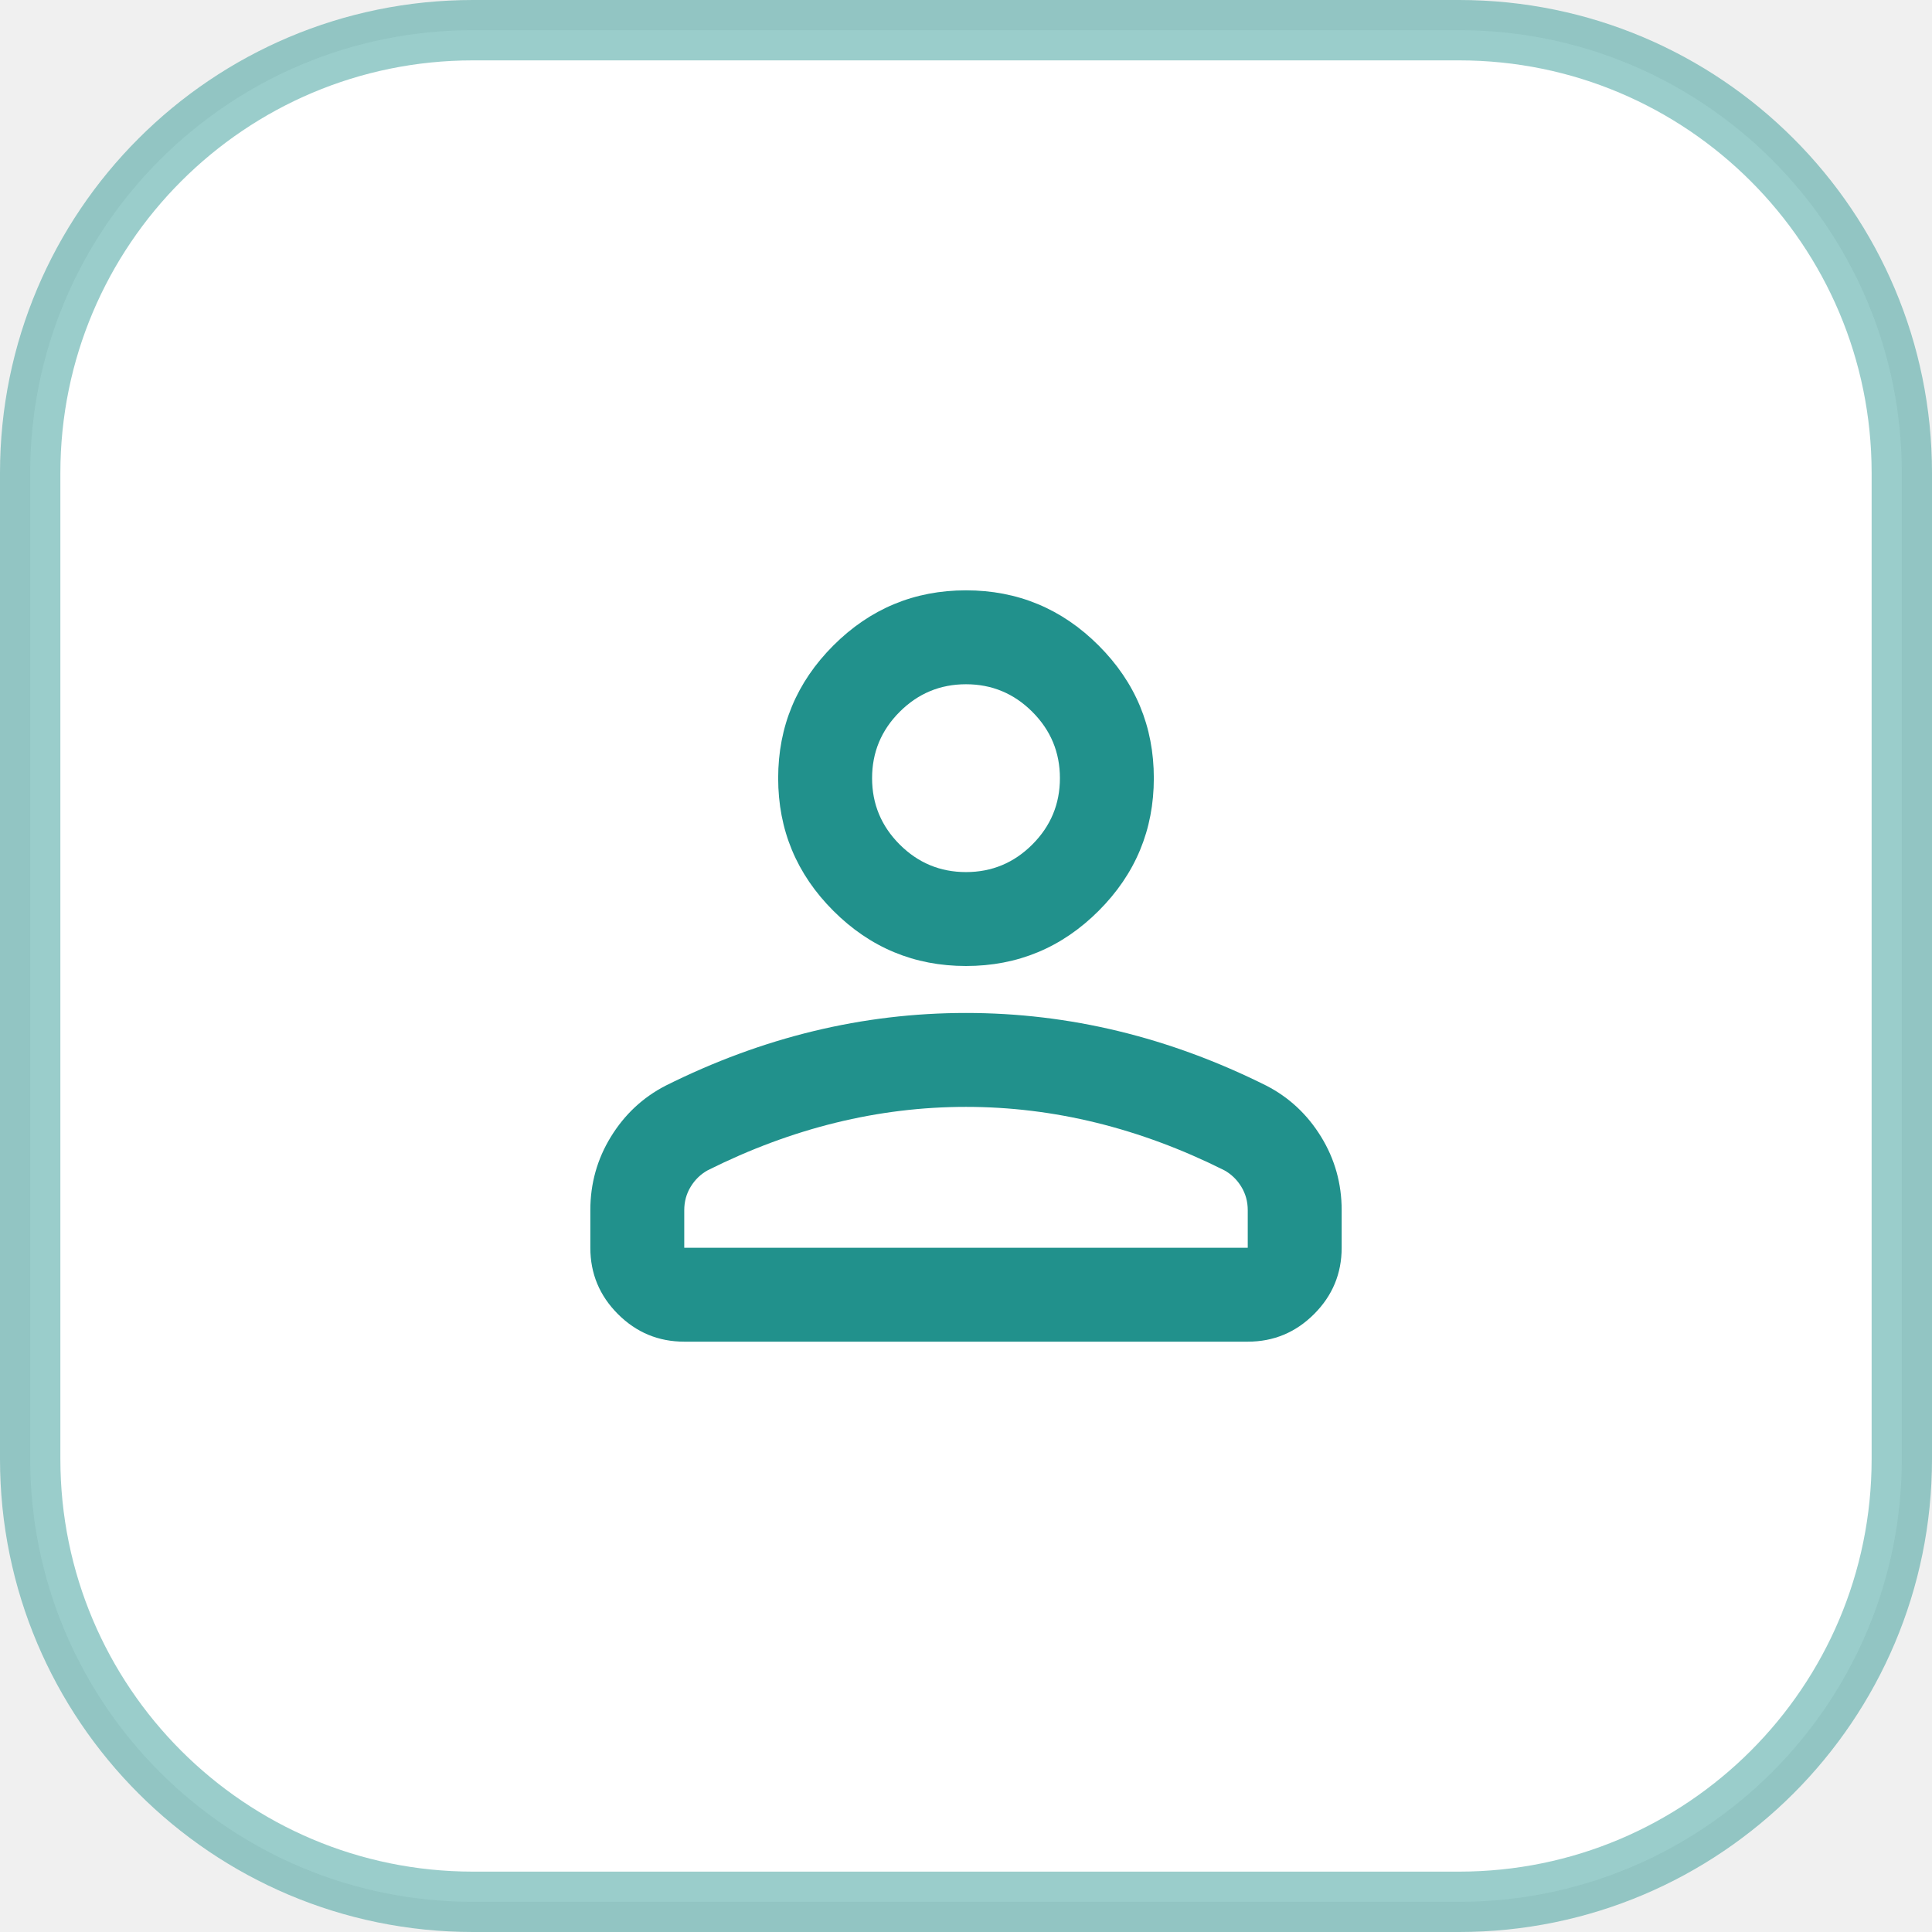
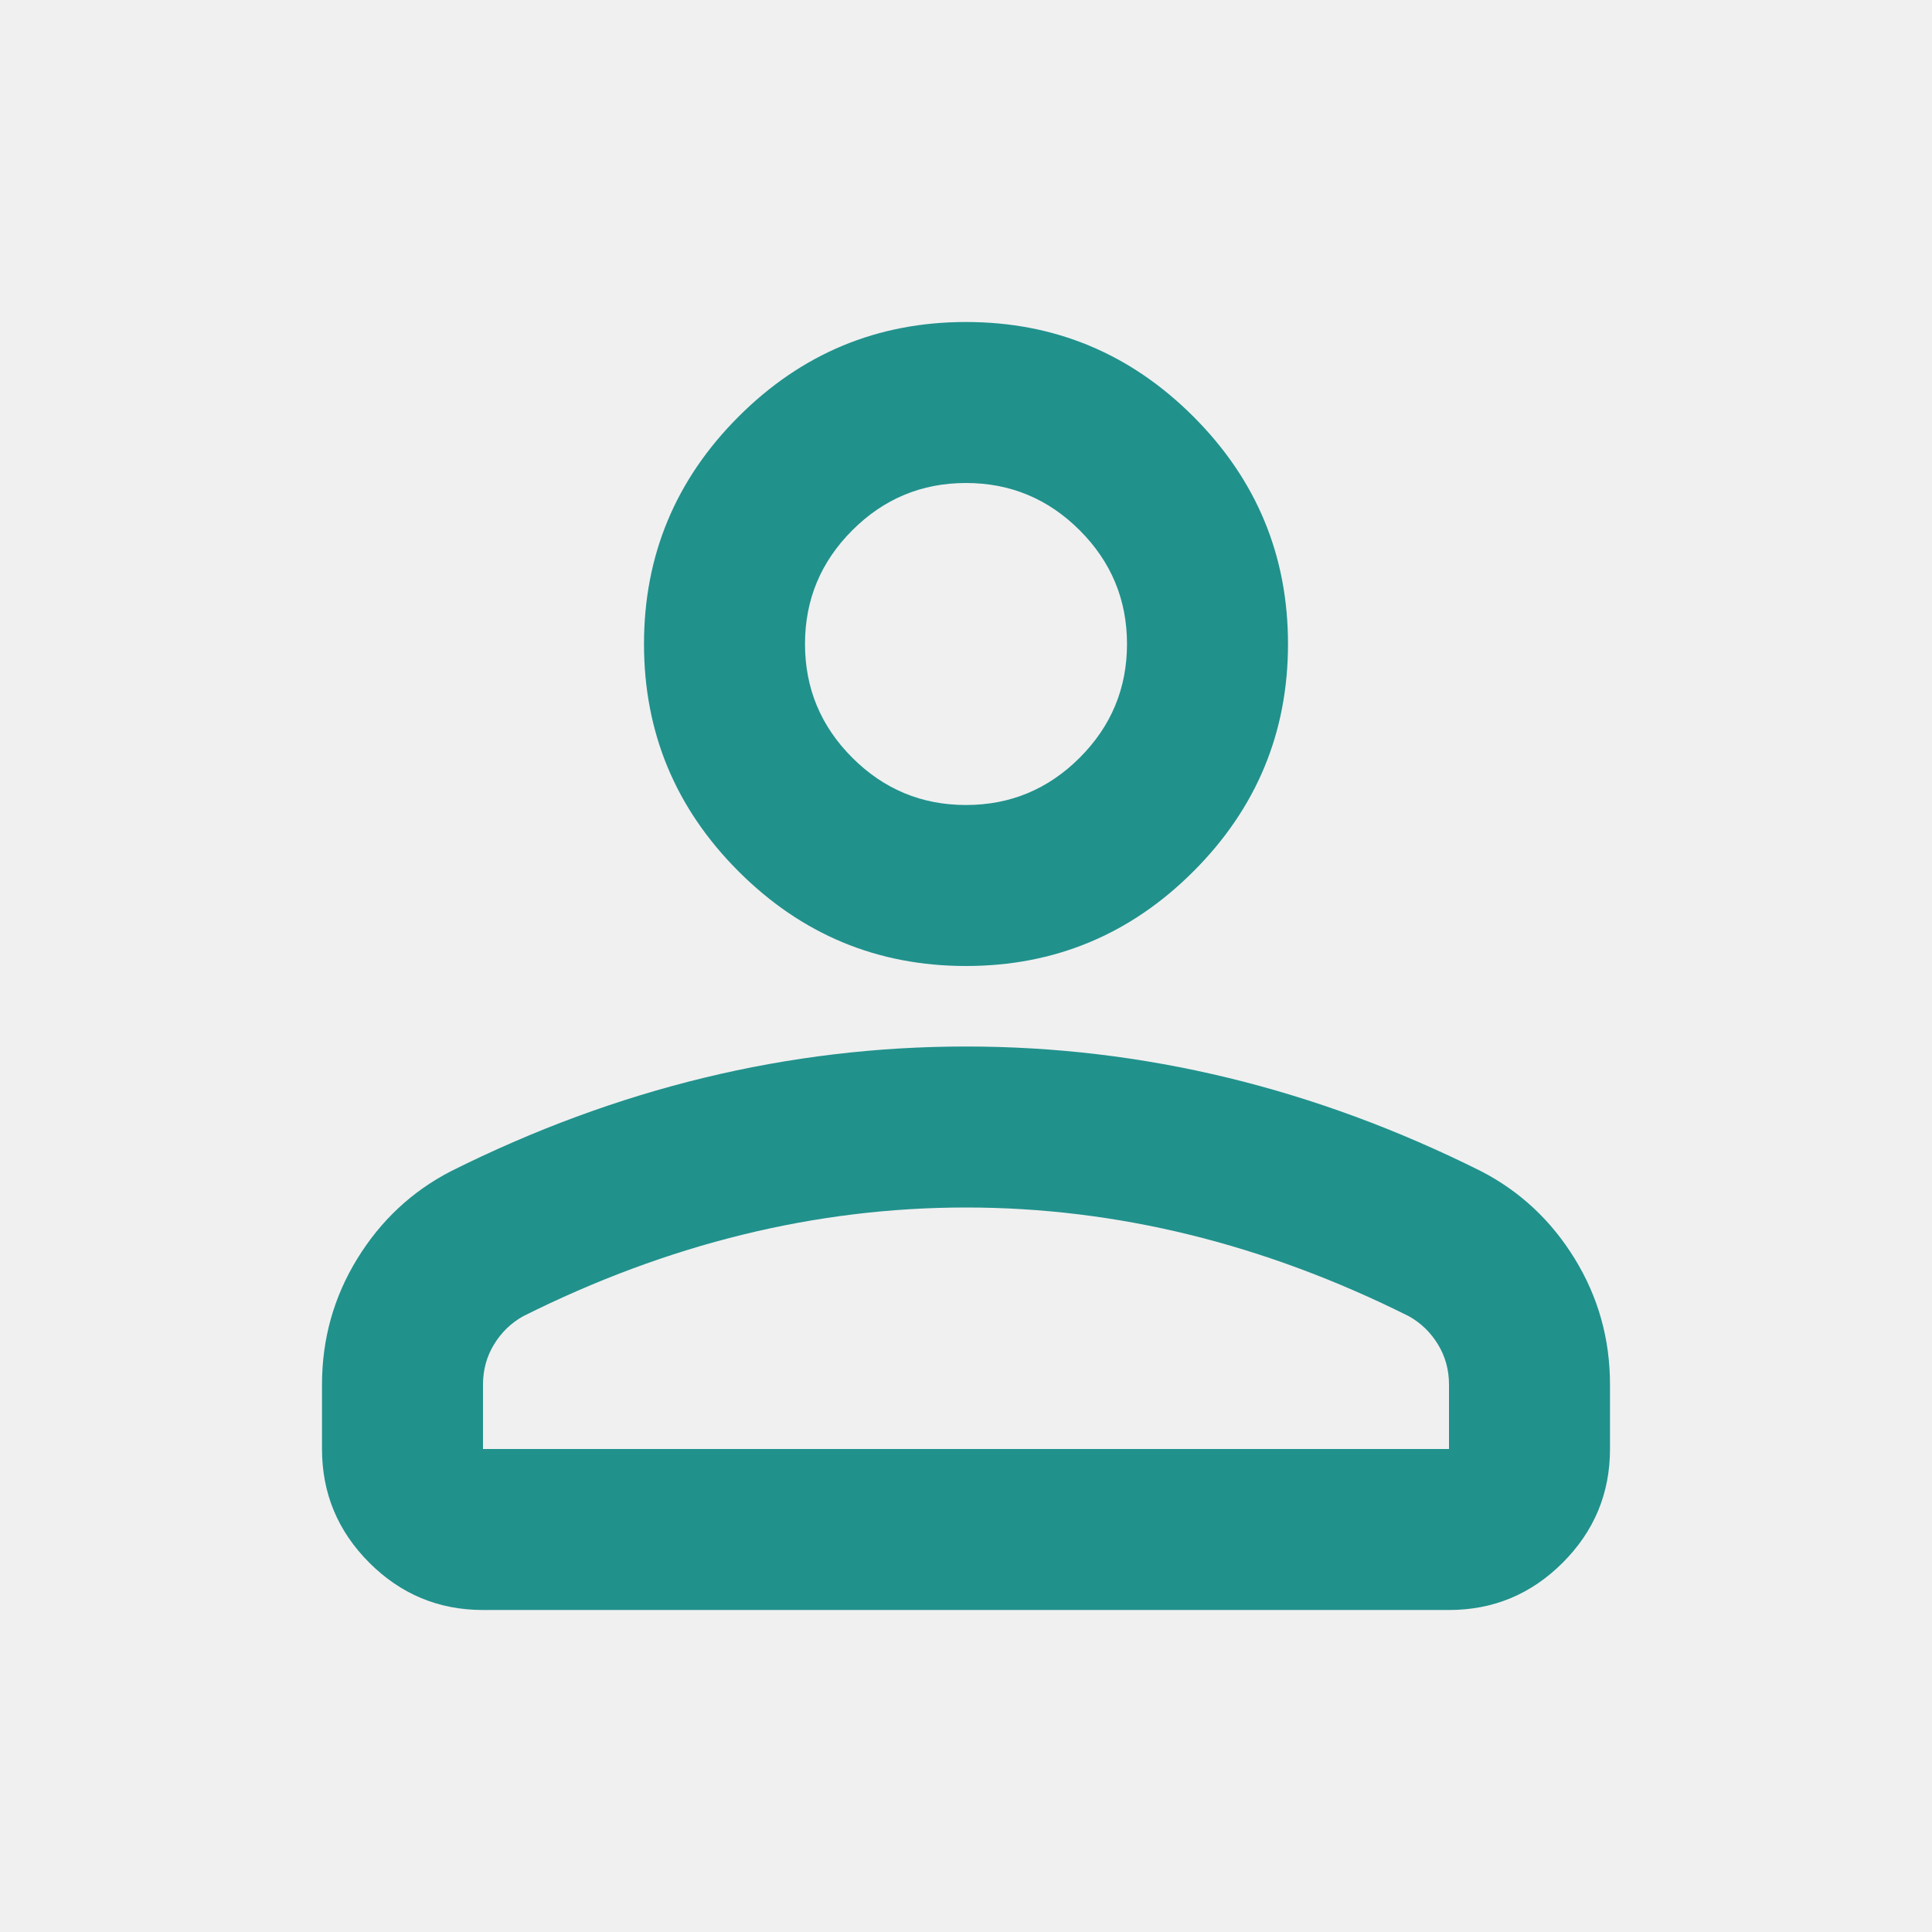
<svg xmlns="http://www.w3.org/2000/svg" viewBox="0 0 48 48" width="48" height="48">
-   <rect x="0.75" y="0.75" width="46.5" height="46.5" rx="11" fill="#FFFFFF" stroke="#21918C" stroke-opacity="0.45" stroke-width="1.5" />
-   <g transform="translate(10 10) scale(0.02916667) translate(0 960)" fill="#21918C">
+   <g transform="scale(0.05) translate(0 960)" fill="#21918C">
    <path d="M367-527q-47-47-47-113t47-113q47-47 113-47t113 47q47 47 47 113t-47 113q-47 47-113 47t-113-47ZM160-240v-32q0-34 17.5-62.5T224-378q62-31 126-46.5T480-440q66 0 130 15.5T736-378q29 15 46.5 43.5T800-272v32q0 33-23.5 56.5T720-160H240q-33 0-56.5-23.5T160-240Zm80 0h480v-32q0-11-5.5-20T700-306q-54-27-109-40.5T480-360q-56 0-111 13.5T260-306q-9 5-14.5 14t-5.5 20v32Zm296.5-343.5Q560-607 560-640t-23.5-56.5Q513-720 480-720t-56.5 23.5Q400-673 400-640t23.5 56.5Q447-560 480-560t56.5-23.5ZM480-640Zm0 400Z" />
  </g>
</svg>
